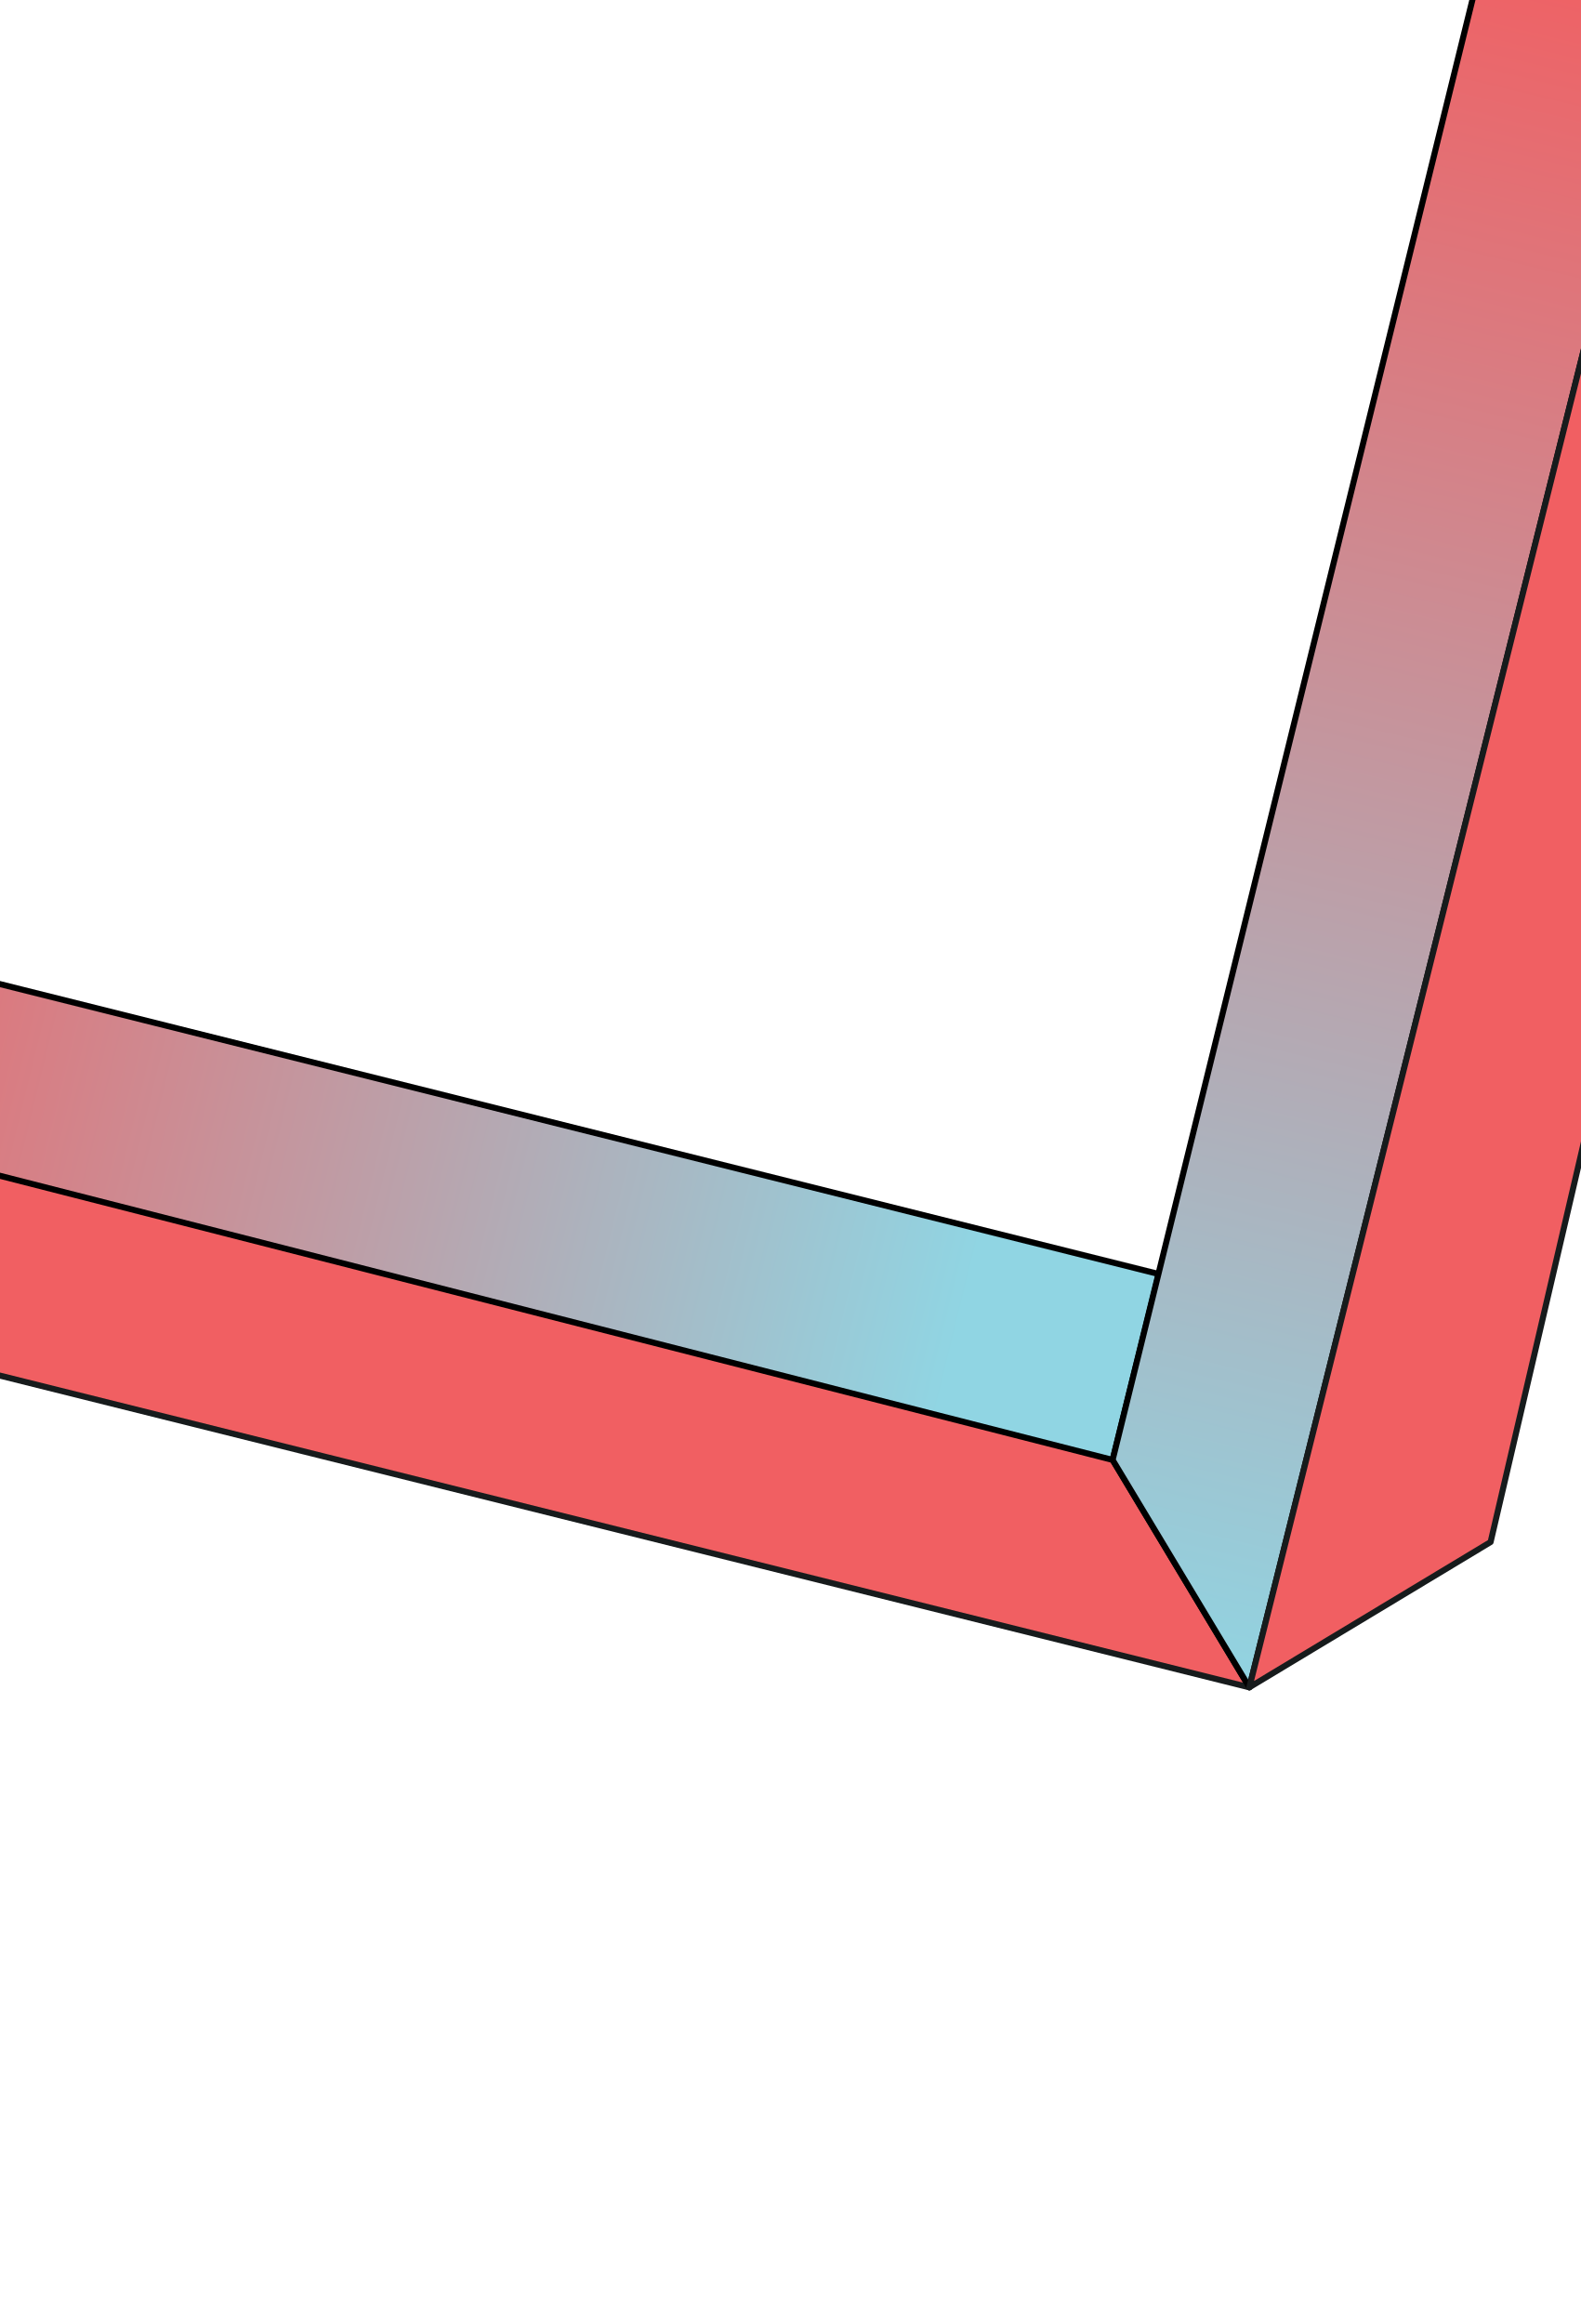
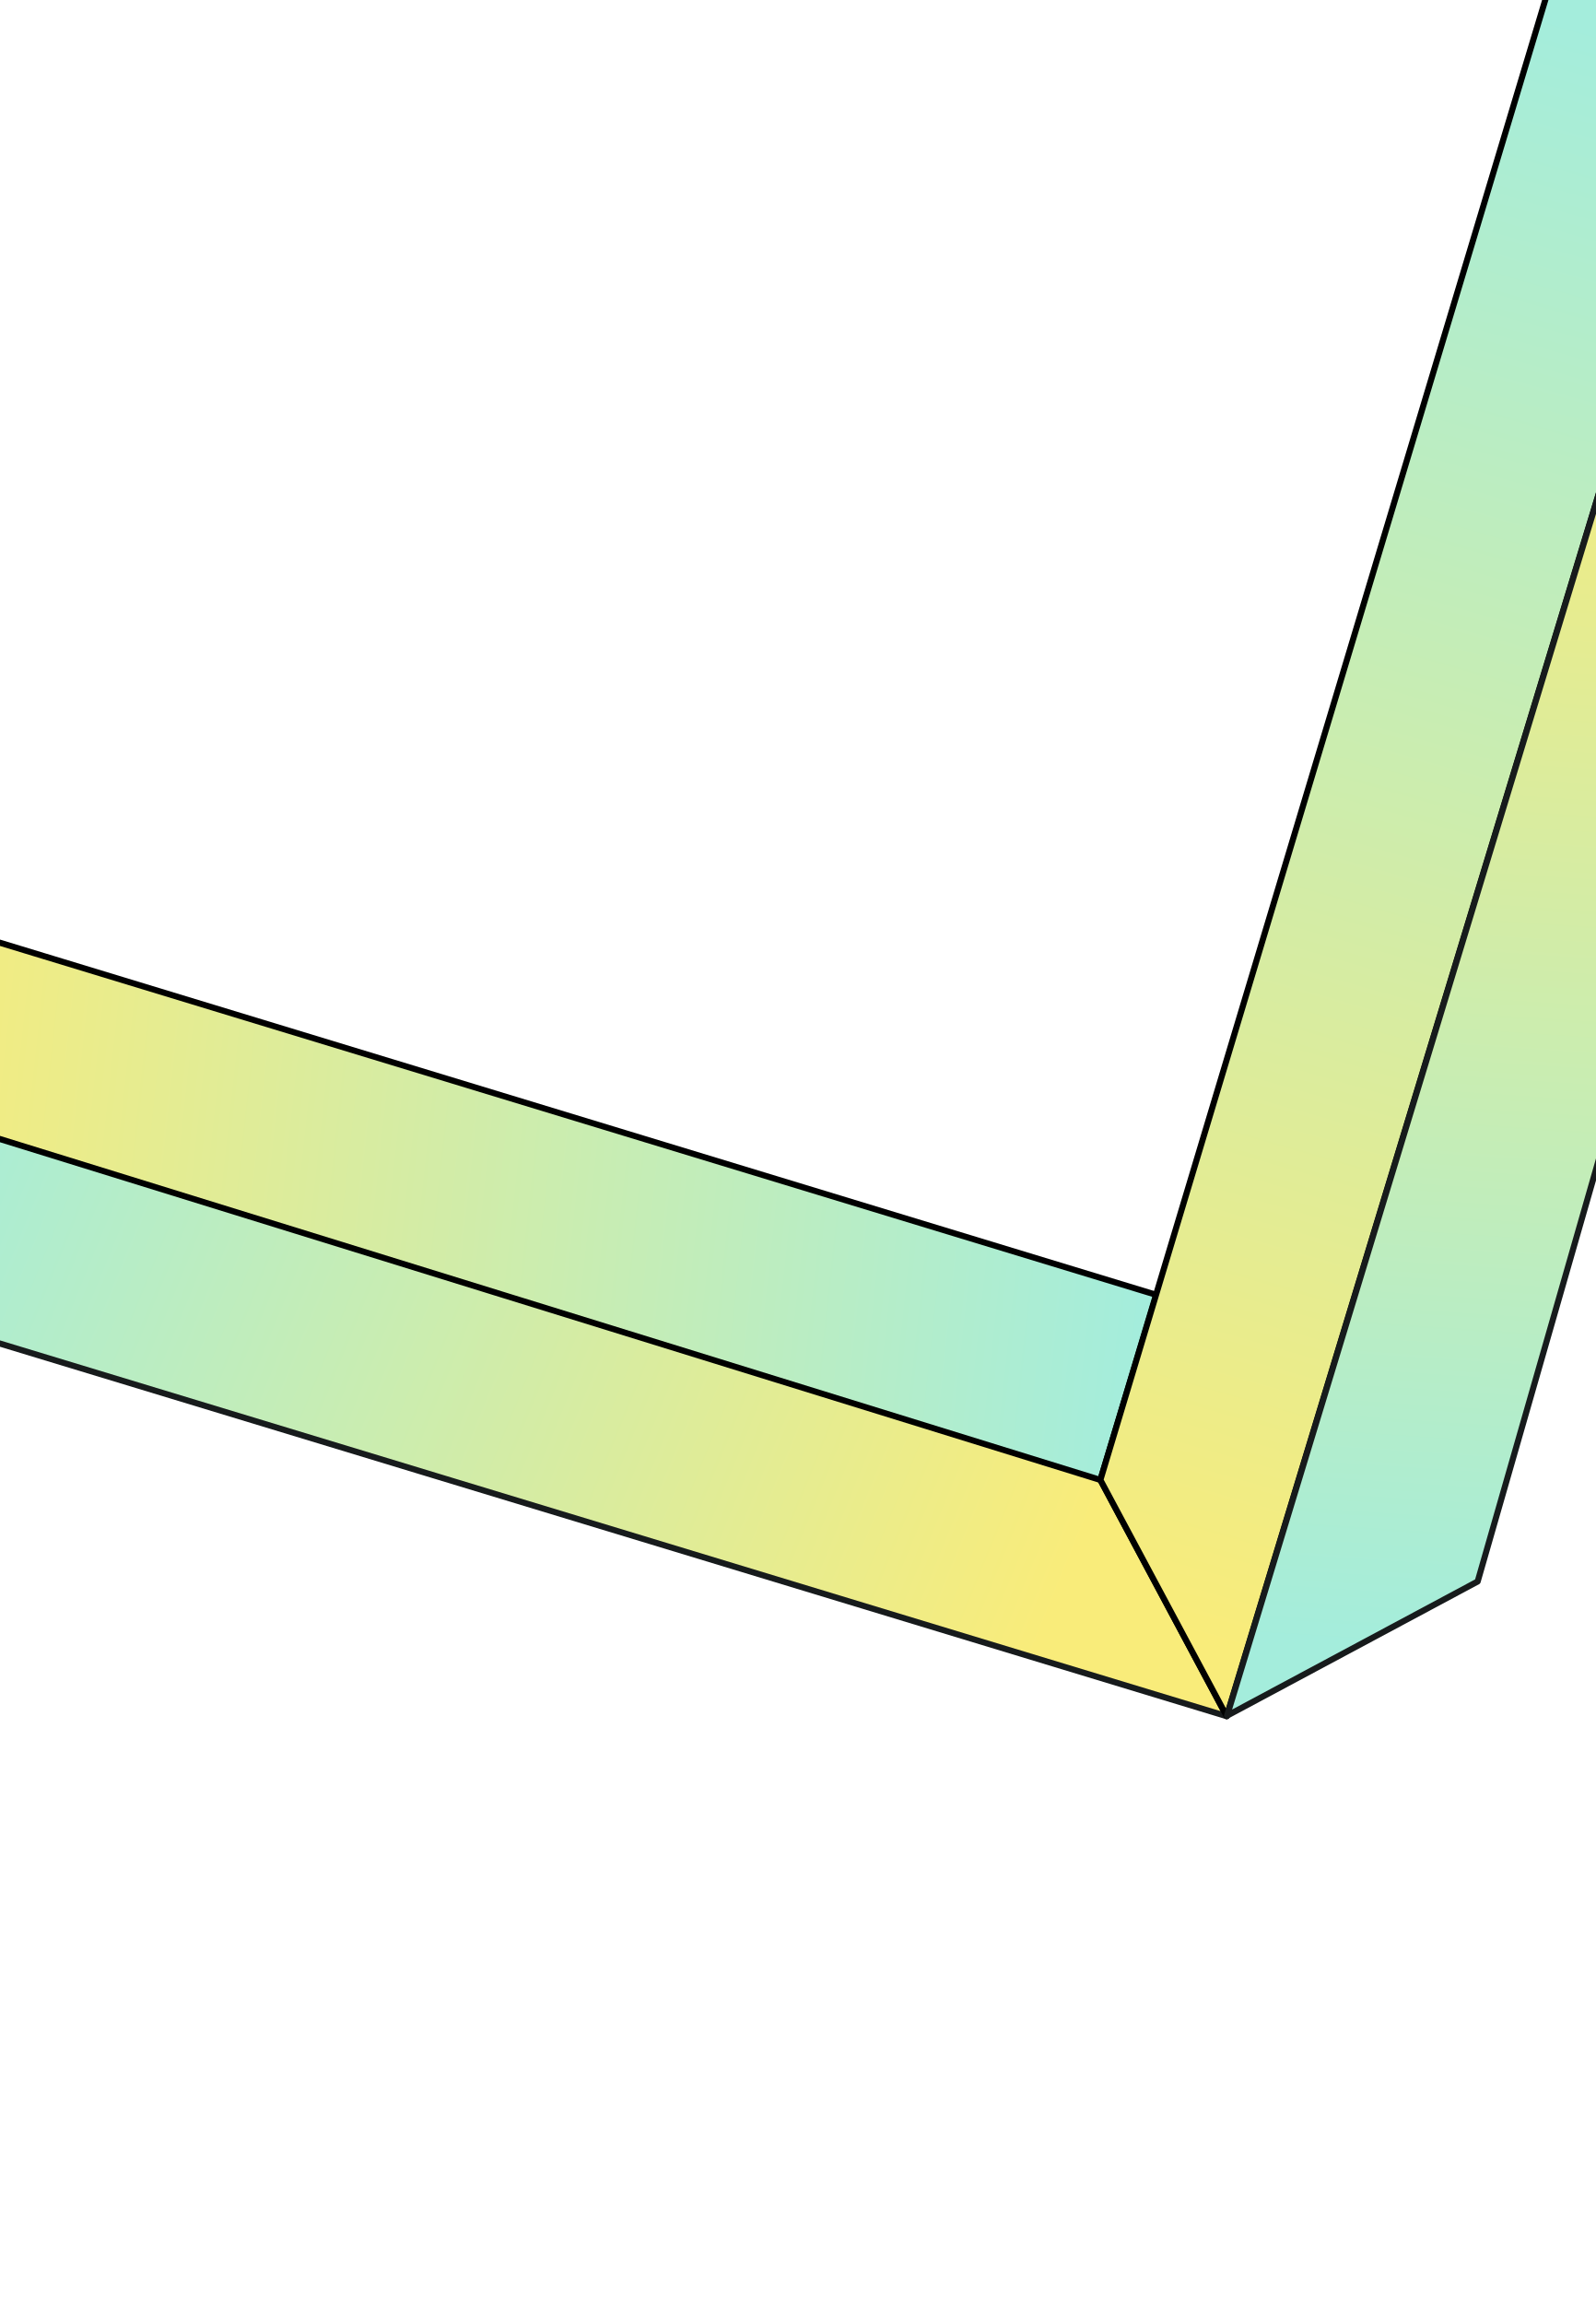
- <svg xmlns="http://www.w3.org/2000/svg" width="1440" height="2117" viewBox="0 0 1440 2117" fill="none">
-   <path d="M1.48474e-07 0V254.197L1123.43 1379.39V1133.92L1.48474e-07 0Z" transform="matrix(0.856663 -0.515877 0.515343 0.856984 -535 934.475)" fill="#F15F62" stroke="#171B1C" stroke-width="5.5" stroke-miterlimit="10" stroke-linecap="round" stroke-linejoin="round" />
-   <path d="M235.397 0H1.48474e-07L1123.43 1137.66L1246.73 1014.3L235.397 0Z" transform="matrix(0.856663 -0.515877 0.515343 0.856984 -535 934.475)" fill="url(#paint0_linear)" stroke="black" stroke-width="5.5" stroke-miterlimit="10" stroke-linecap="round" stroke-linejoin="round" />
-   <path d="M0 1275.97V1034.23L1030.02 3.80269e-05L1160.79 118.376L0 1275.97Z" transform="matrix(0.856663 -0.515877 0.515343 0.856984 480.697 443.557)" fill="url(#paint1_linear)" stroke="black" stroke-width="5.5" stroke-miterlimit="10" stroke-linecap="round" stroke-linejoin="round" />
-   <path d="M1381.24 3.80269e-05H1160.79L0 1157.59H256.57L1381.24 3.80269e-05Z" transform="matrix(0.856663 -0.515877 0.515343 0.856984 541.701 545.003)" fill="#F15F62" stroke="#171B1C" stroke-width="5.5" stroke-miterlimit="10" stroke-linecap="round" stroke-linejoin="round" />
+ <svg xmlns="http://www.w3.org/2000/svg" width="1440" height="2079" viewBox="0 0 1440 2079" fill="none">
+   <path d="M1.48474e-07 0V254.197L1123.43 1379.39V1133.92L1.48474e-07 0Z" transform="matrix(0.881566 -0.472062 0.471512 0.88186 -533.73 862.493)" fill="#F9EC7A" />
+   <path d="M1.48474e-07 0V254.197L1123.43 1379.39V1133.92L1.48474e-07 0Z" transform="matrix(0.881566 -0.472062 0.471512 0.88186 -533.73 862.493)" fill="url(#paint0_linear)" />
+   <path d="M1.48474e-07 0V254.197L1123.43 1379.39V1133.92L1.48474e-07 0Z" transform="matrix(0.881566 -0.472062 0.471512 0.88186 -533.73 862.493)" stroke="#171B1C" stroke-width="5.5" stroke-miterlimit="10" stroke-linecap="round" stroke-linejoin="round" />
+   <path d="M235.397 0H1.48474e-07L1123.43 1137.66L1246.73 1014.3L235.397 0Z" transform="matrix(0.881566 -0.472062 0.471512 0.88186 -533.73 862.493)" fill="url(#paint1_linear)" stroke="black" stroke-width="5.5" stroke-miterlimit="10" stroke-linecap="round" stroke-linejoin="round" />
+   <path d="M0 1275.97V1034.23L1030.02 3.80269e-05L1160.79 118.376L0 1275.97Z" transform="matrix(0.881566 -0.472062 0.471512 0.88186 505.41 423.37)" fill="url(#paint2_linear)" stroke="black" stroke-width="5.5" stroke-miterlimit="10" stroke-linecap="round" stroke-linejoin="round" />
+   <path d="M1381.24 0H1160.79L0 1157.59H256.57L1381.24 0Z" transform="matrix(0.881566 -0.472062 0.471512 0.88186 561.547 527.326)" fill="#F9EC7A" />
+   <path d="M1381.24 0H1160.79L0 1157.59H256.57L1381.24 0Z" transform="matrix(0.881566 -0.472062 0.471512 0.88186 561.547 527.326)" fill="url(#paint3_linear)" />
+   <path d="M1381.24 0H1160.79L0 1157.59H256.57L1381.24 0Z" transform="matrix(0.881566 -0.472062 0.471512 0.88186 561.547 527.326)" stroke="#171B1C" stroke-width="5.5" stroke-miterlimit="10" stroke-linecap="round" stroke-linejoin="round" />
  <defs>
-     <linearGradient id="paint0_linear" x2="1" gradientUnits="userSpaceOnUse" gradientTransform="translate(645.246 -321.043) scale(1208.45 1209.01) rotate(45)">
-       <stop stop-color="#F15F62" />
-       <stop offset="1" stop-color="#90D5E3" />
+     <linearGradient id="paint0_linear" x2="1" gradientUnits="userSpaceOnUse" gradientTransform="matrix(-829.956 -793.661 876.071 -733.253 673.755 1518.42)">
+       <stop stop-color="#F9EC7A" />
+       <stop offset="1" stop-color="#A4EDDC" />
    </linearGradient>
-     <linearGradient id="paint1_linear" x2="1" gradientUnits="userSpaceOnUse" gradientTransform="translate(1641.07 651.673) scale(1609.01 1609.76) rotate(135)">
-       <stop stop-color="#F15F62" />
-       <stop offset="1" stop-color="#90D5E3" />
+     <linearGradient id="paint1_linear" x2="1" gradientUnits="userSpaceOnUse" gradientTransform="matrix(843.622 848.563 -678.328 983.947 686.986 -266.814)">
+       <stop stop-color="#F9EC7A" />
+       <stop offset="1" stop-color="#A4EDDC" />
+     </linearGradient>
+     <linearGradient id="paint2_linear" x2="1" gradientUnits="userSpaceOnUse" gradientTransform="translate(-545.076 670.977) scale(1501.23 1501.96) rotate(-46.023)">
+       <stop stop-color="#F9EC7A" />
+       <stop offset="1" stop-color="#A4EDDC" />
+     </linearGradient>
+     <linearGradient id="paint3_linear" x2="1" gradientUnits="userSpaceOnUse" gradientTransform="matrix(-923.521 867.667 -1090.99 -667.882 1597.09 629.735)">
+       <stop stop-color="#F9EC7A" />
+       <stop offset="1" stop-color="#A4EDDC" />
    </linearGradient>
  </defs>
</svg>
